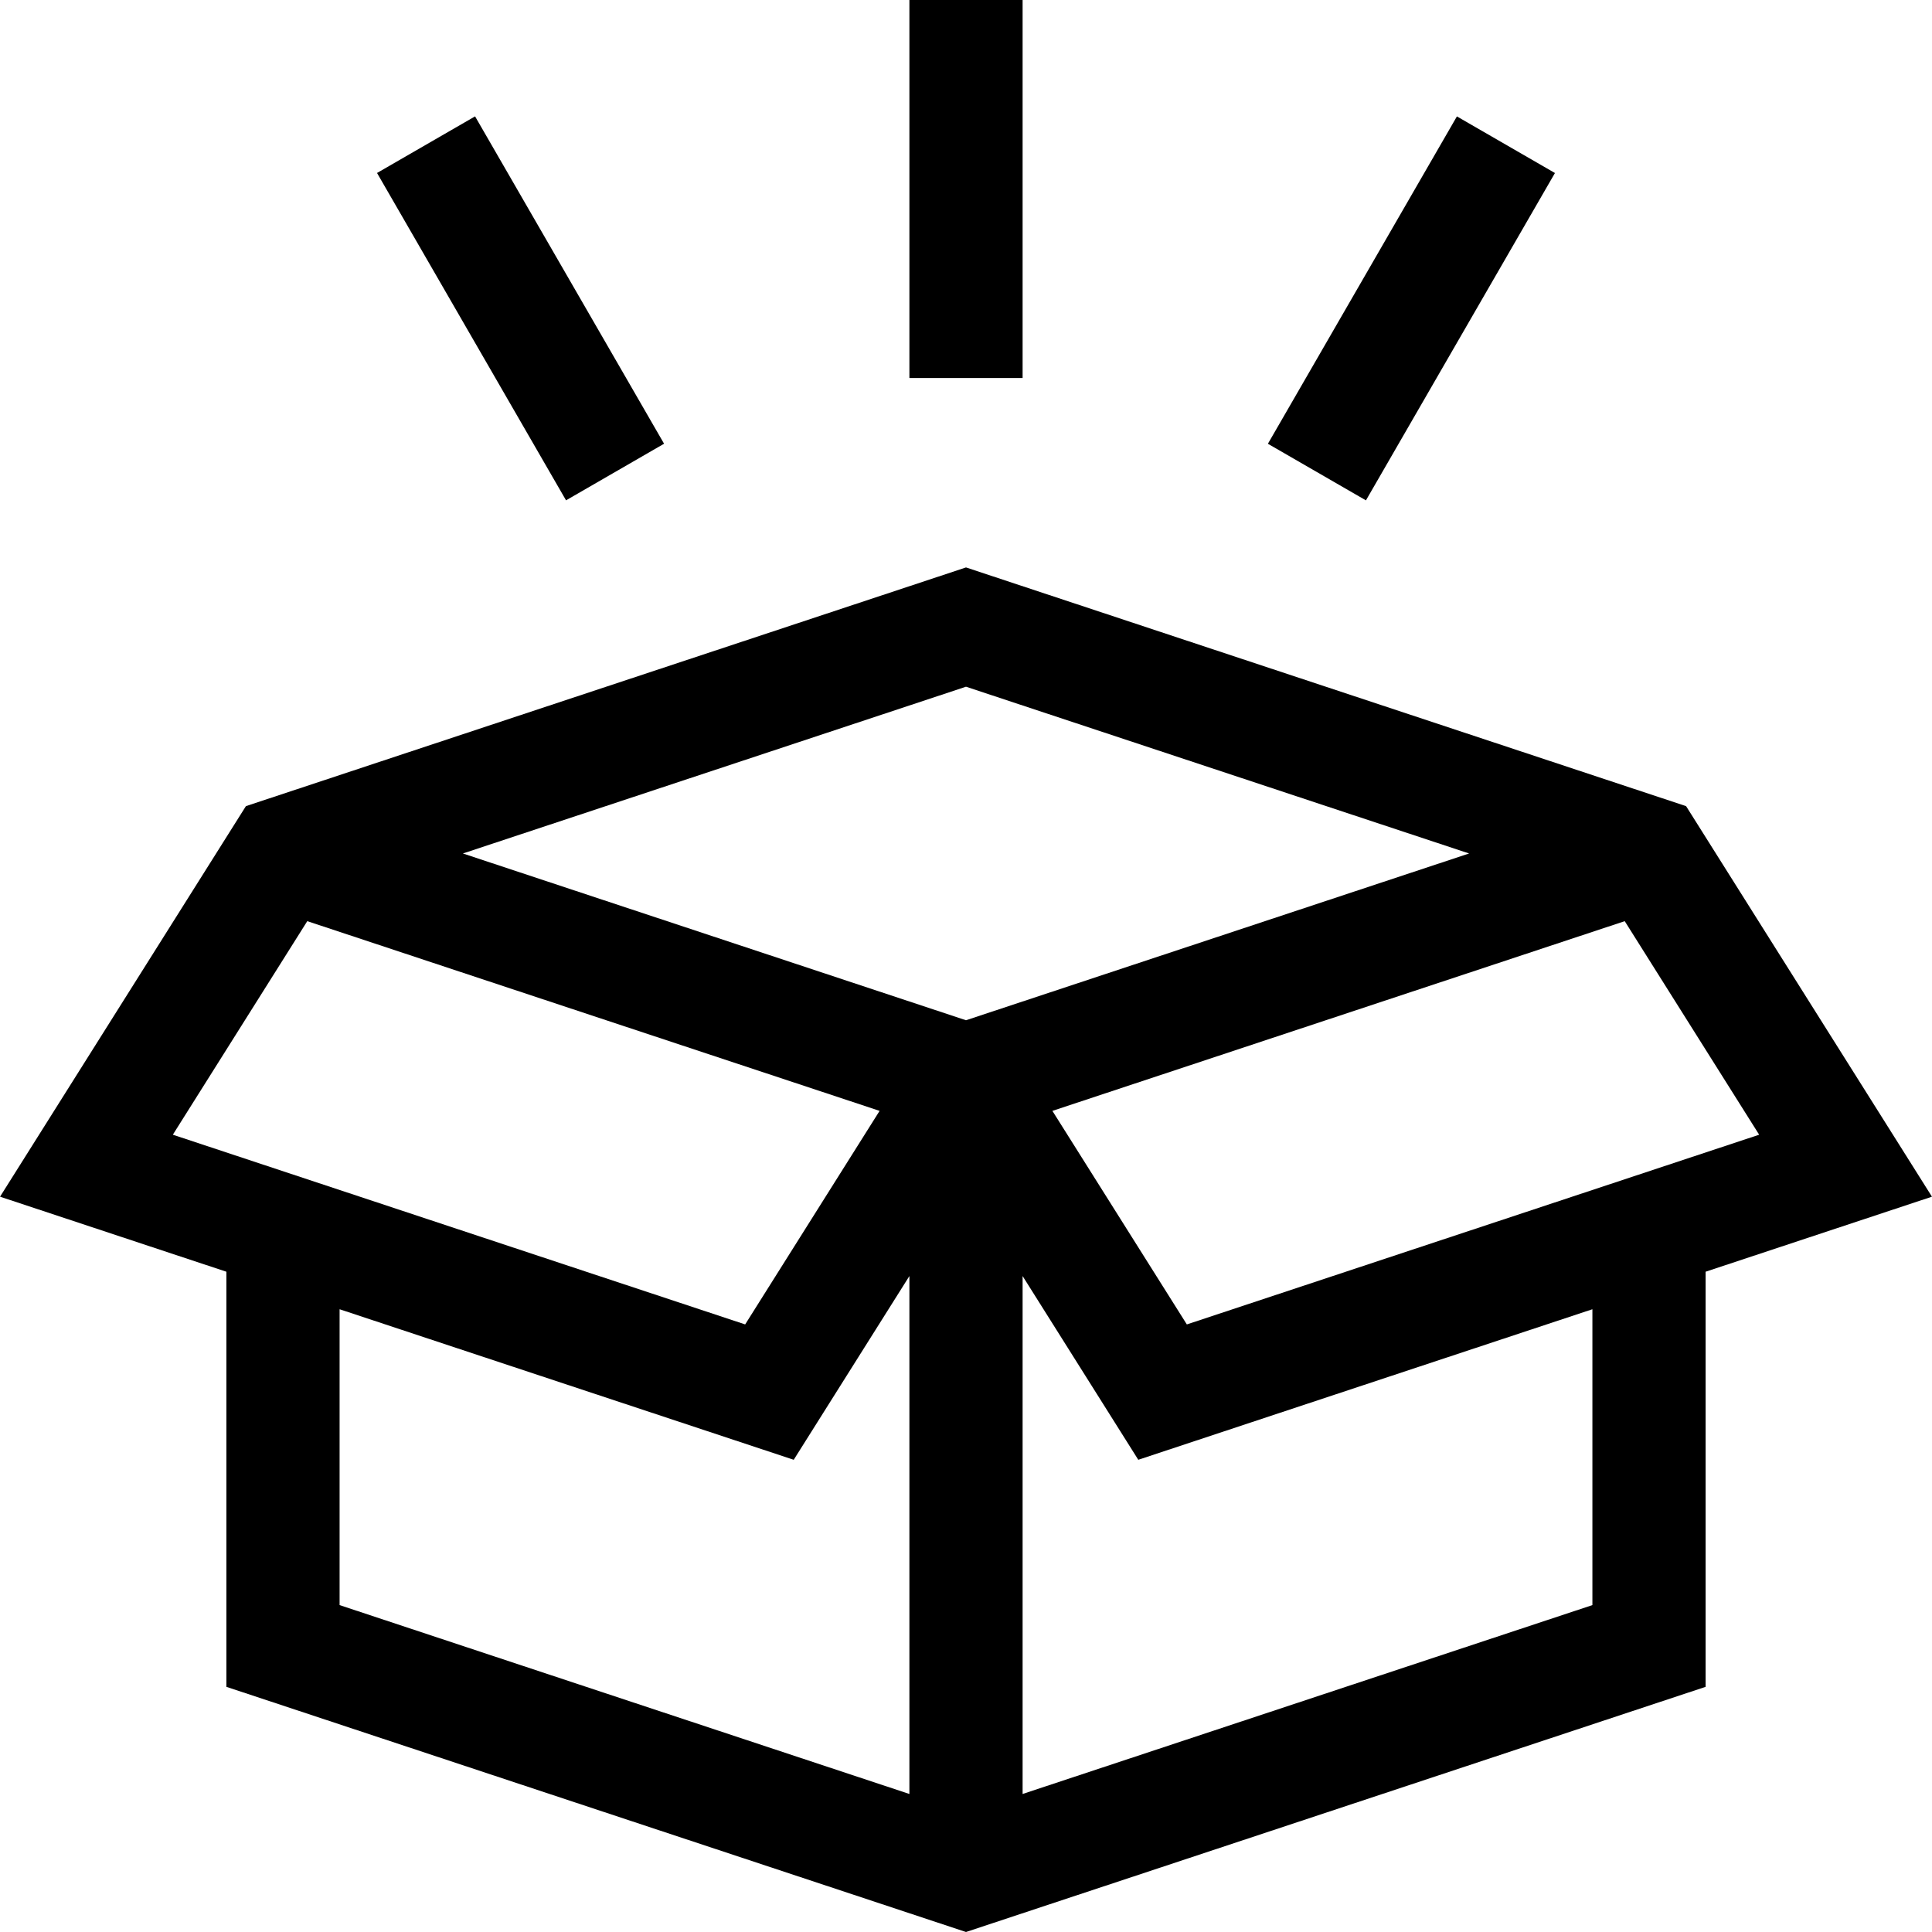
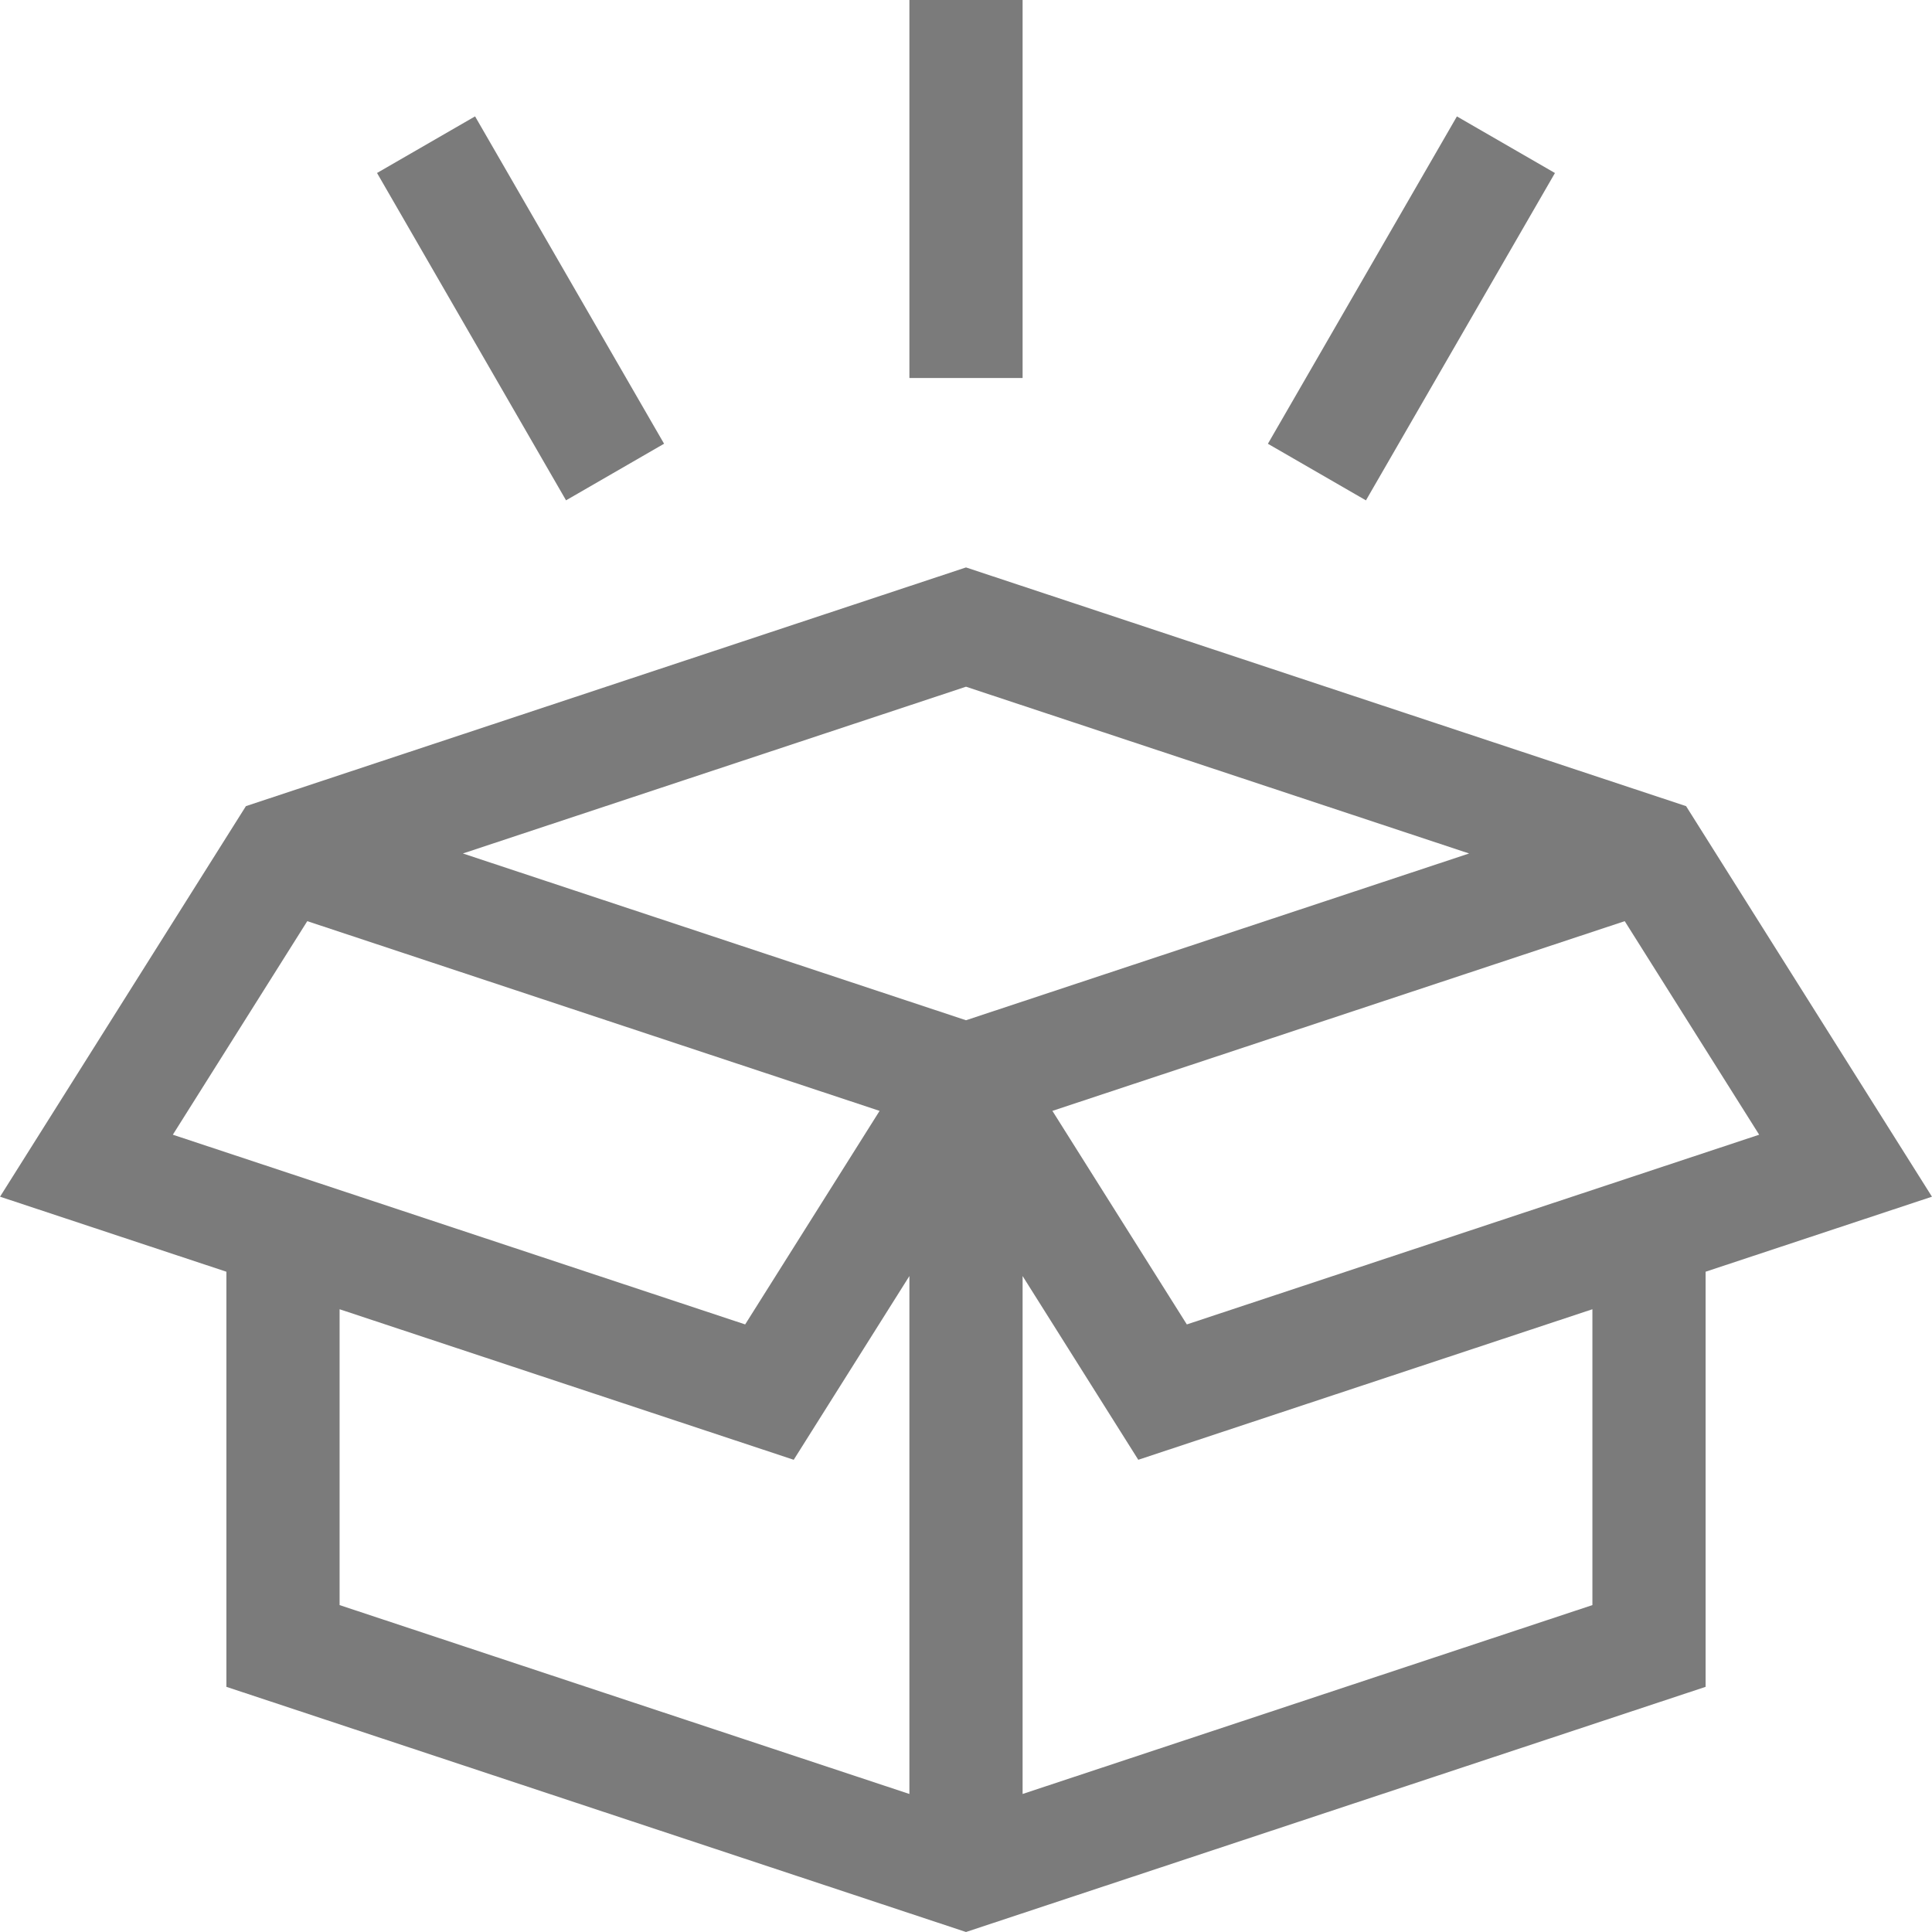
- <svg xmlns="http://www.w3.org/2000/svg" id="Capa_1" enable-background="new 0 0 511.99 511.99" height="512" viewBox="0 0 511.99 511.99" width="512">
+ <svg xmlns="http://www.w3.org/2000/svg" style="fill:#7b7b7b;" id="Capa_1" enable-background="new 0 0 511.99 511.99" height="512" viewBox="0 0 511.99 511.99" width="512">
  <g>
    <path d="m446.822 213.631-190.827-63.256-190.827 63.256-65.158 103.498 59.984 19.884v110.007l196 64.97 196-64.97v-110.007l59.984-19.884zm-57.5 12.545-133.327 44.195-133.327-44.195 133.327-44.195zm-343.52 74.527 35.627-56.592 151.67 50.276-35.626 56.591zm44.193 46.255 120.345 39.892 30.655-48.693v137.256l-151-50.054zm181 128.454v-137.256l30.655 48.693 120.345-39.892v78.401zm43.522-124.433-35.626-56.591 151.67-50.276 35.627 56.592z" />
    <path d="m240.995 0h30v100.174h-30z" />
    <path d="m122.952 31.63h30v100.174h-30z" transform="matrix(.866 -.5 .5 .866 -22.376 79.924)" />
    <path d="m323.951 66.717h100.174v30h-100.174z" transform="matrix(.5 -.866 .866 .5 116.249 364.784)" />
  </g>
</svg>
